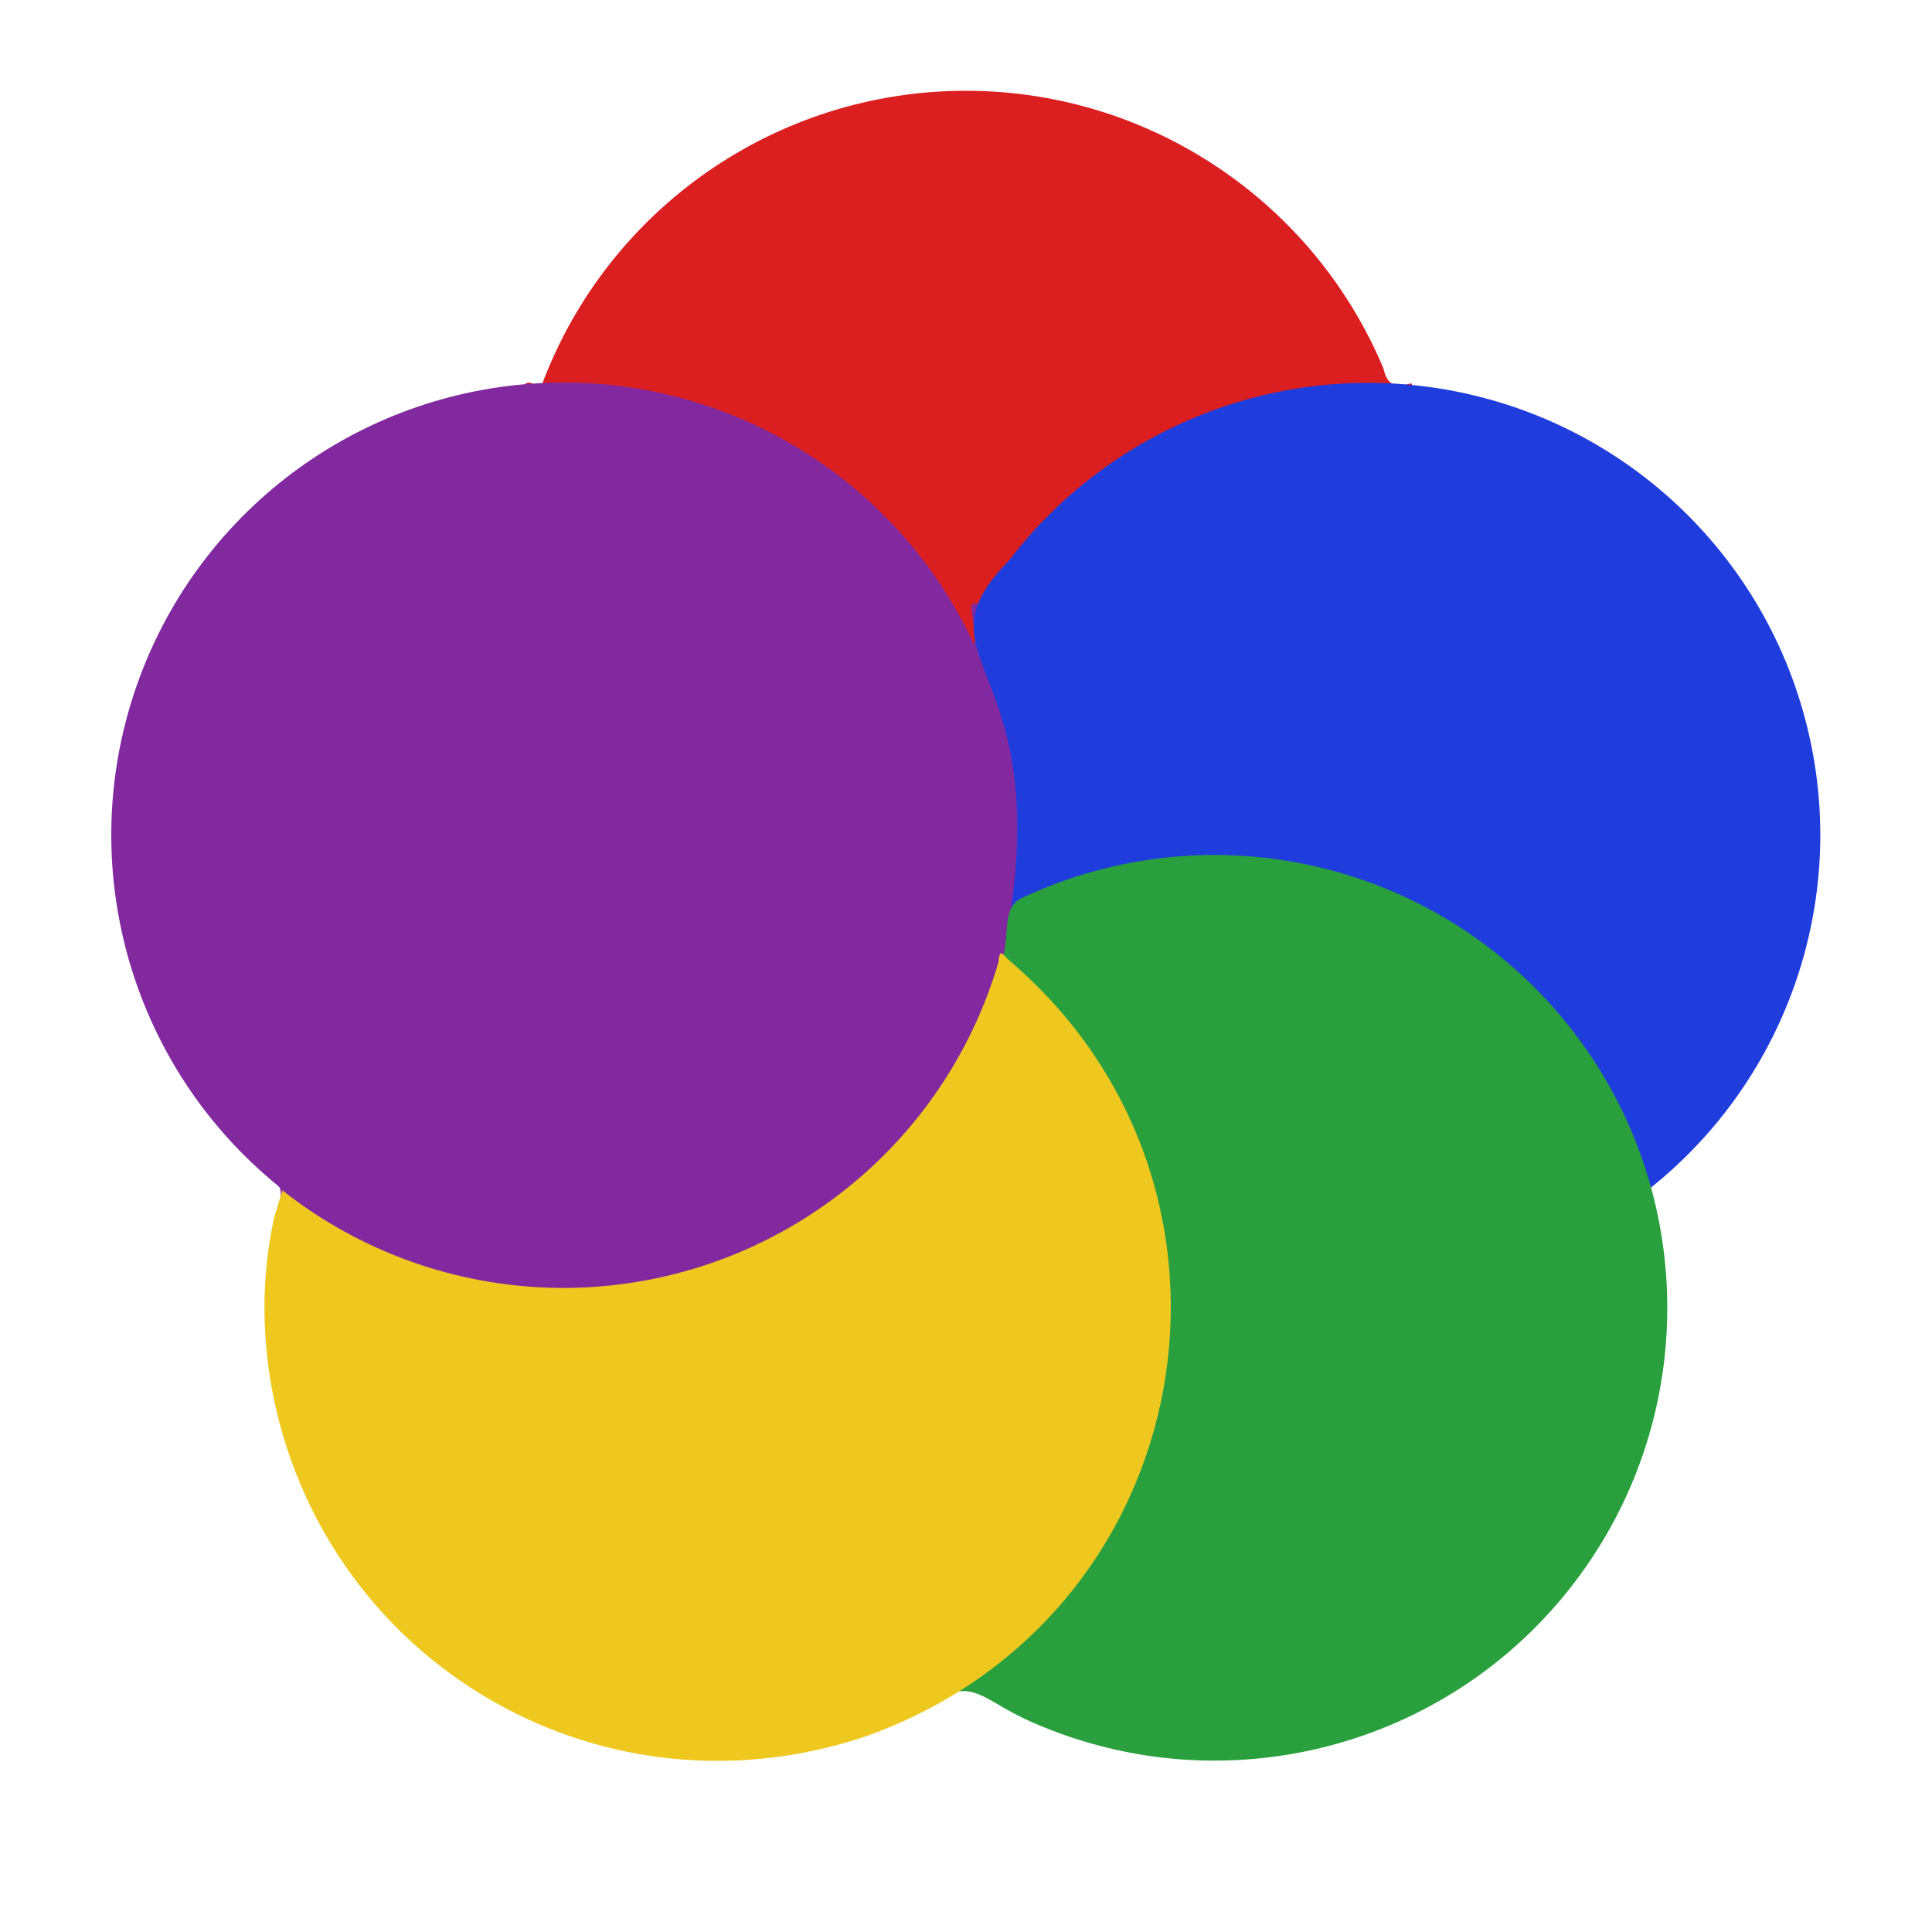
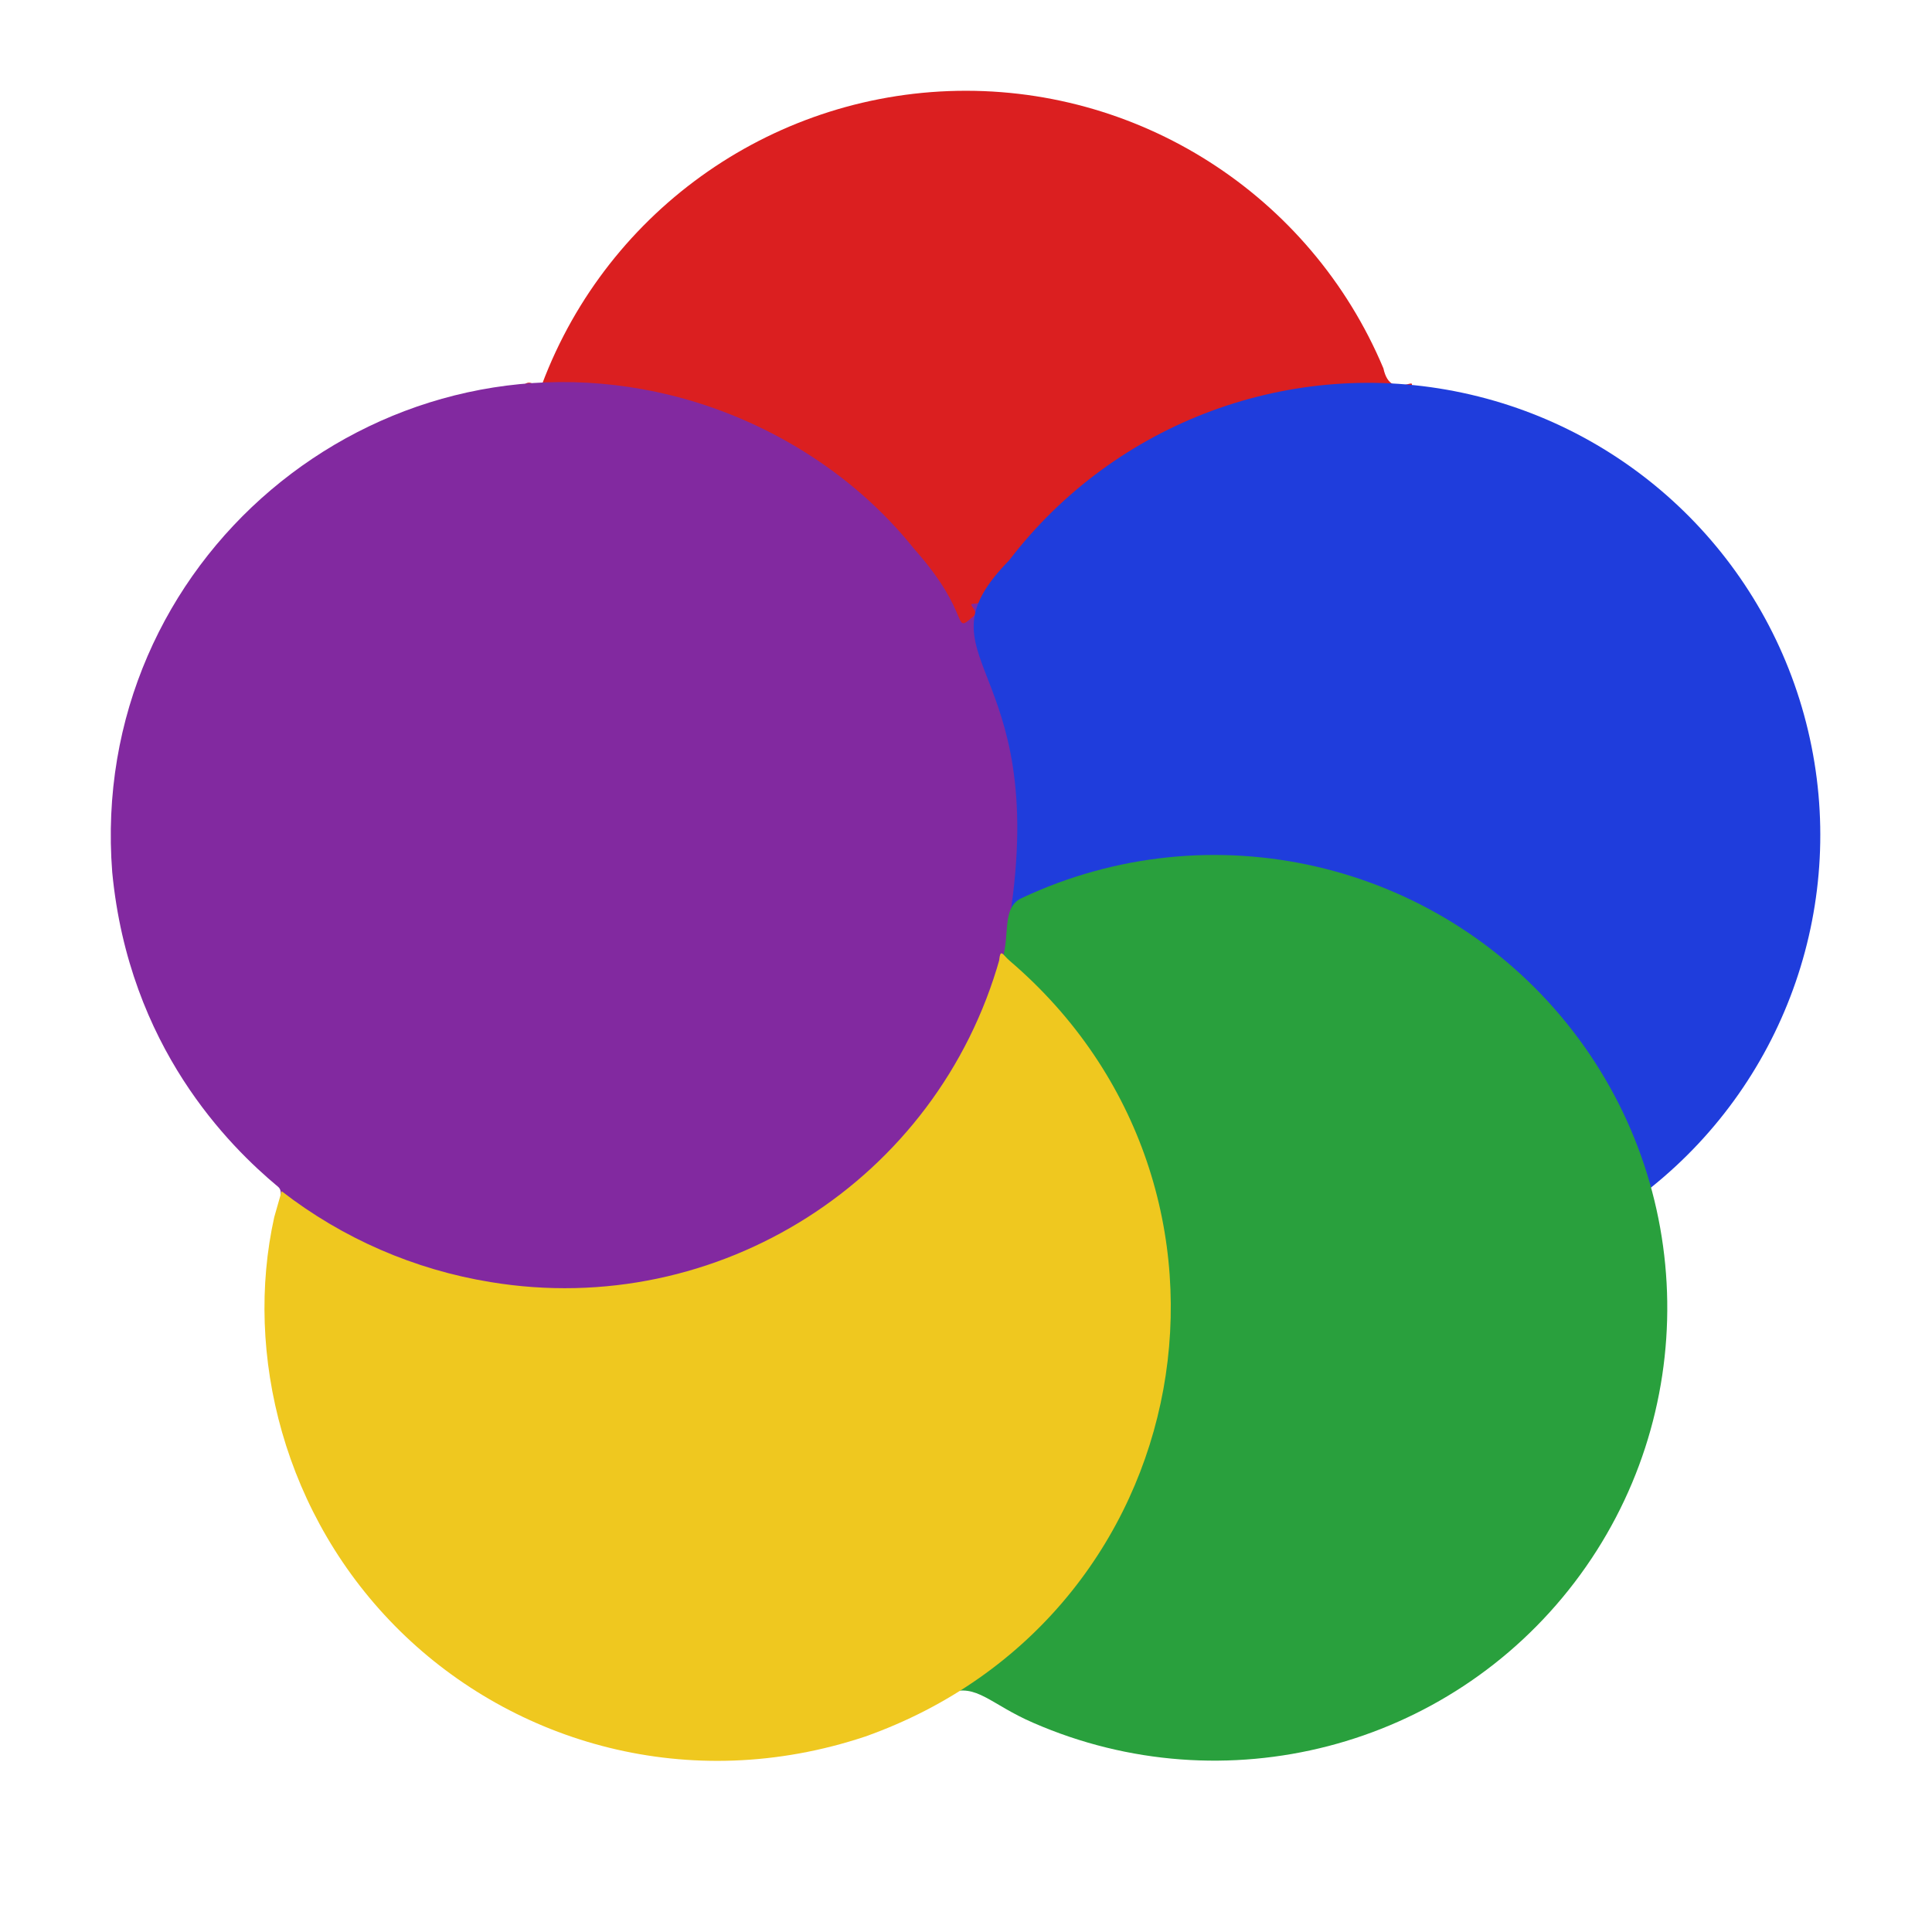
<svg xmlns="http://www.w3.org/2000/svg" width="256" height="256" viewBox="0 0 256 256" data-generator="rekha dev">
  <path fill="#db1f20" d="M84.58 55.73C82.26 54.56 82.19 55.15 77.02 54.95C73.84 54.83 73.27 55.68 71.55 54.18C70.91 53.61 70.96 53.01 70.9 51.8C71.03 51.37 70.82 50.91 70.4 50.76C69.98 50.6 69.52 50.79 69.33 51.2C69.15 51.6 69.32 52.08 69.72 52.28C70.01 52.66 69.73 53.89 71.06 53.07C78.96 29.35 100.73 13.02 125.71 12.07C150.69 11.13 173.63 25.76 183.31 48.81C184.32 53.54 188.51 48.97 186.6 51.86C182.78 57.66 178.98 53.52 170.7 55.49C159.29 58.2 158.23 59.45 151.05 62.96C145.61 65.62 140.84 69.64 137.45 74.89C136.04 77.07 134.75 76.44 133.09 80.92C132.49 82.55 131.3 83.07 130.13 84.34C128.75 85.83 128.11 86.75 127.05 85.7C118.76 77.52 119.54 69.99 101.6 61.26C96.21 58.63 94.58 57.25 84.58 55.73Z" />
-   <path fill="#8229a0" d="M137.38 123.46C136 134.63 125.58 149.61 116.77 157.54C106.29 167.72 92.5 173.78 77.91 174.63C63.33 175.47 48.93 171.04 37.35 162.13C35.94 160.96 38 158.09 36.82 157.11C17.7 141.53 10.08 115.83 17.61 92.34C25.14 68.85 46.28 52.37 70.9 50.81C95.51 49.25 118.57 62.93 129.01 85.27C129.83 84.56 128.05 80 128.99 80C129.73 80 130.54 79.44 131.04 80.36C135.5 89.44 142.14 105.61 137.38 123.46Z" />
+   <path fill="#8229a0" d="M137.38 123.46C136 134.63 125.69 149.72 116.88 157.65C104.55 167.64 97.86 172.61 75.53 174.73C61.74 174.88 48.3 170.42 37.34 162.05C35.93 160.88 38.02 158.23 36.84 157.25C30.42 151.9 17.09 138.77 14.87 115.57C11.65 74.29 49.62 42.8 88.75 52.34C101.12 55.36 112.94 62.47 121.12 72.72C129.01 81.59 126.03 84.22 129 81.65C129.82 80.93 128.05 80 128.99 80C129.73 80 130.54 79.44 131.04 80.36C135.5 89.44 142.14 105.61 137.38 123.46Z" />
  <path fill="#1f3ddc" d="M217.7 160.54C210.83 154.43 212.47 135.47 187.3 123.56C173.97 117.24 173.03 118.94 159.44 116.83C154.85 119.59 154.02 115.8 140.46 121.02C137.59 121.93 134.09 124.89 133.8 121.61C139.11 87.4 120.82 87.44 133.73 74.23C147.79 55.86 171.18 47.22 193.8 52.05C216.43 56.88 234.25 74.31 239.58 96.82C244.92 119.33 236.81 142.9 218.75 157.37C217.74 158.63 220.78 162.02 217.7 160.54Z" />
-   <path fill="#29a03d" d="M139.07 137.34C136.94 133.33 133.27 132.27 131.98 128.8C134.41 125.3 132.21 120.45 135.38 119C160.4 107.23 190.22 114.08 207.6 135.59C224.97 157.1 225.4 187.69 208.63 209.68C191.87 231.66 162.25 239.34 136.91 228.27C131.21 225.82 129.48 223.09 125.79 224.43C124.57 224.67 123.79 223.67 123.84 223.04C152.88 204.35 159.89 164.9 139.07 137.34Z" />
-   <path fill="#efc81f" d="M132.29 127.53C132.49 125.48 132.77 126.44 133.79 127.31C169.08 157.47 159.18 214.25 114.68 230.09C91.28 237.89 68.1 230.93 53.05 216.16C37.54 200.94 32.33 179.33 36.34 161.27L37.42 157.73C47.74 165.88 60.45 170.42 73.61 170.65C86.76 170.87 99.62 166.78 110.22 158.99C120.83 151.2 128.58 140.15 132.29 127.53Z" />
+   <path fill="#29a03d" d="M139.18 137.26C137.05 133.24 133.27 132.27 131.98 128.8C134.41 125.3 132.21 120.45 135.38 119C160.4 107.23 190.22 114.08 207.6 135.59C224.97 157.1 225.4 187.69 208.63 209.68C191.87 231.66 162.25 239.34 136.91 228.28C131.21 225.82 129.41 223.01 125.72 224.35L124.66 224.52L124.08 223.61C124.15 222.83 124.68 222.27 125.32 221.79C138.24 212.16 147.15 202.93 150.85 179.39C151.74 168.66 149.93 158.77 146.3 149.71C144.38 145.1 142.34 141.91 139.18 137.26Z" />
+   <path fill="#efc81f" d="M132.36 127.55C132.56 125.5 132.77 126.44 133.79 127.31C169.08 157.47 159.18 214.25 114.68 230.09C91.28 237.89 68.1 230.93 53.05 216.16C37.54 200.94 32.33 179.33 36.34 161.27L37.32 157.84C45.39 164.1 54.91 168.24 64.99 169.88C95.14 174.88 124.22 156.39 132.48 126.97C132.58 126.46 132.25 128.05 132.36 127.55Z" />
</svg>
